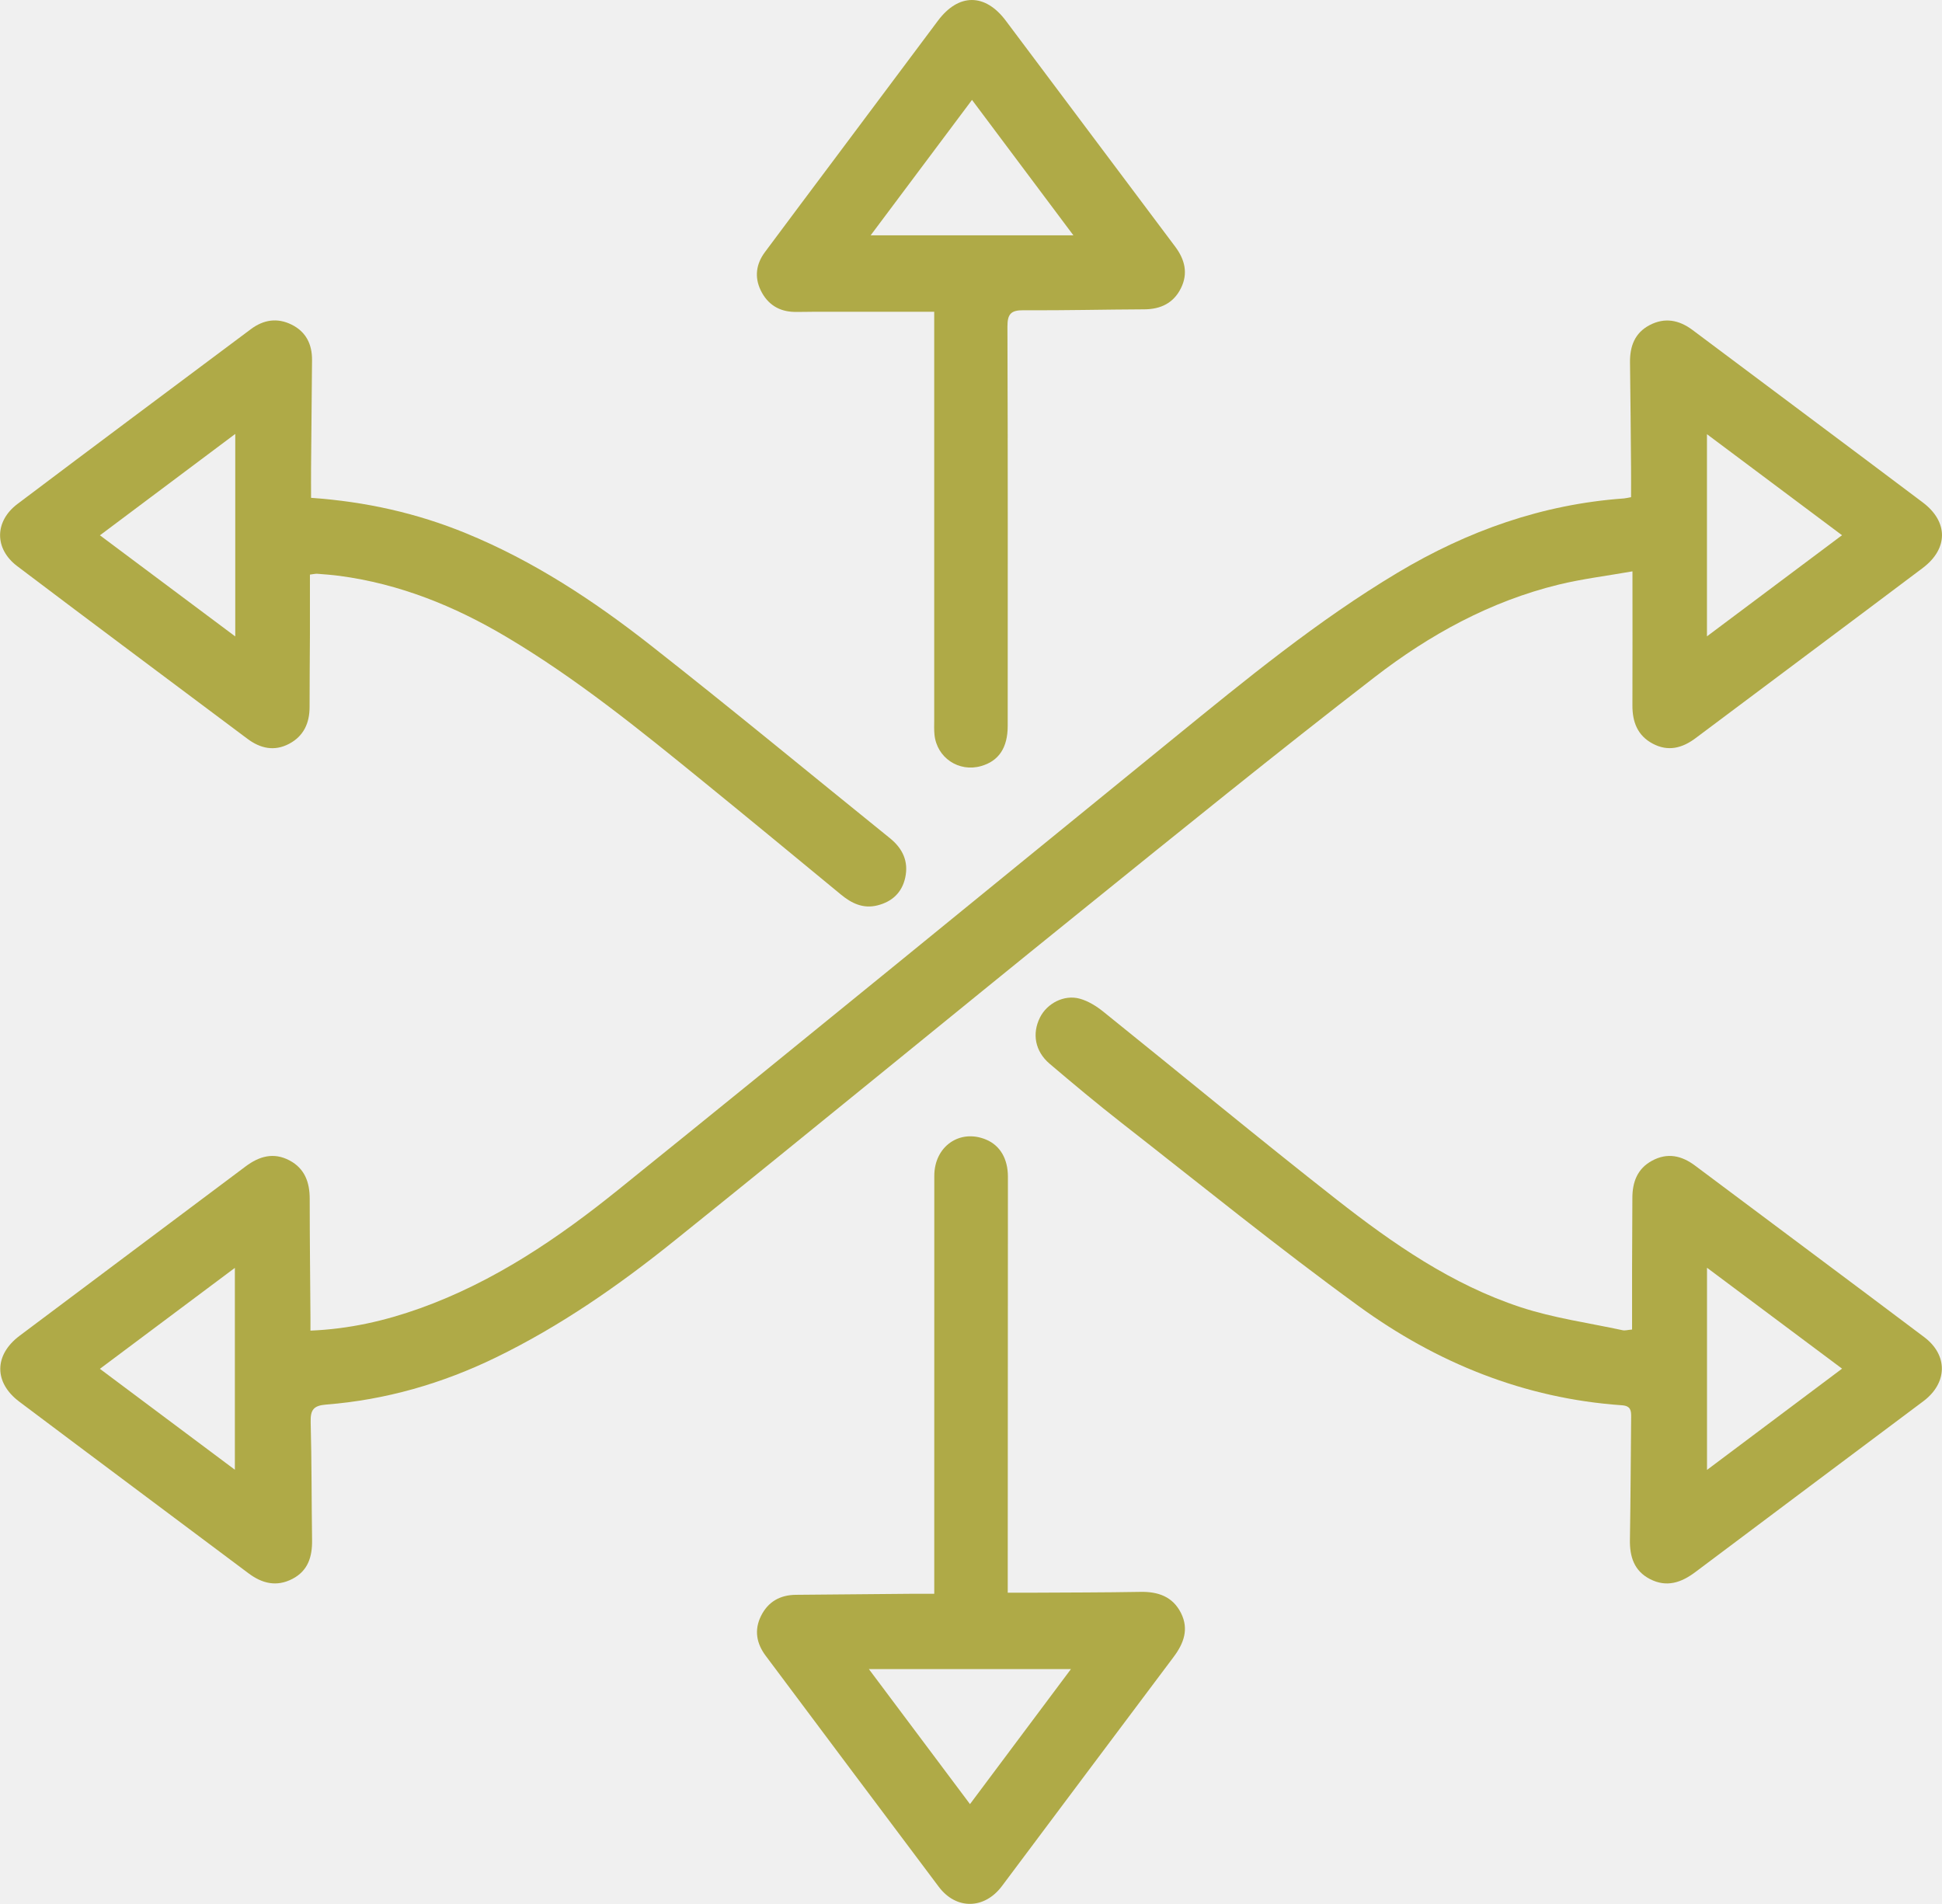
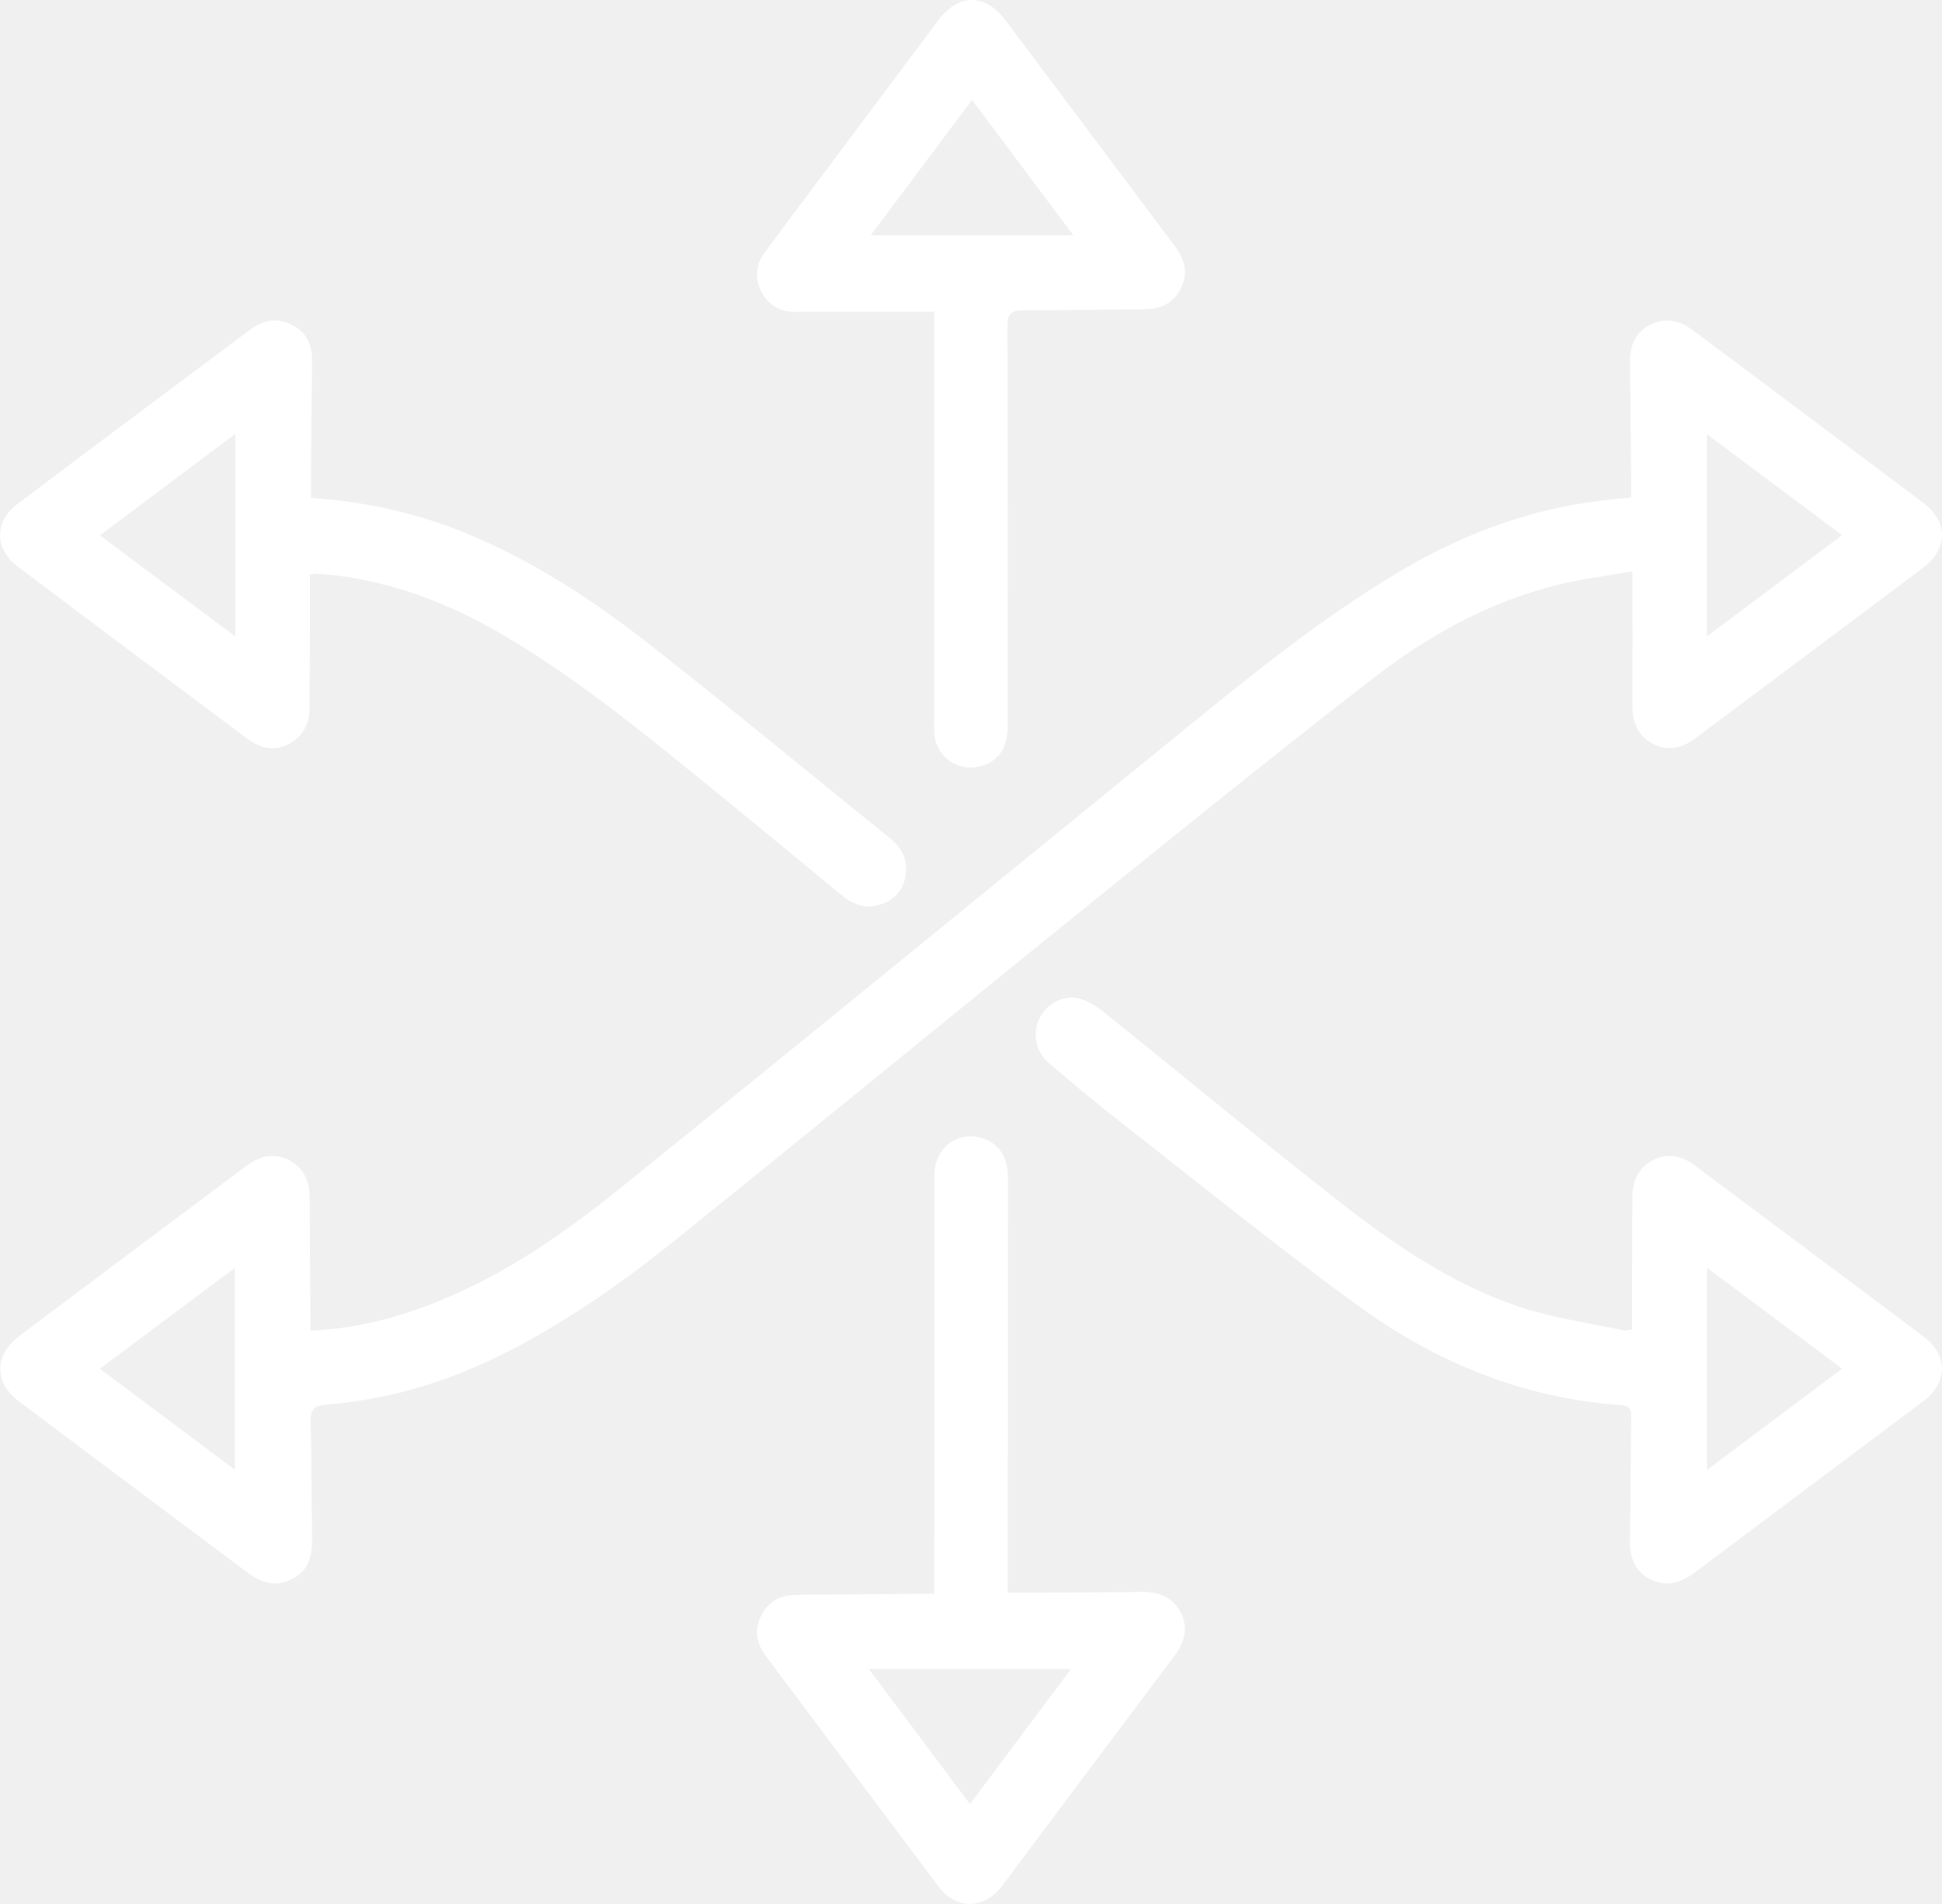
<svg xmlns="http://www.w3.org/2000/svg" id="Layer_2" viewBox="0 0 443.44 434.72">
  <g id="Layer_1-2" data-name="Layer_1">
    <g>
-       <path fill="#AFAA47" d="M70.86,303.83c8.95-.37,17.08-2.25,25.02-5.09,16.91-6.05,31.57-16.01,45.36-27.13,42.42-34.19,84.56-68.72,126.83-103.1,16.44-13.38,32.82-26.84,51.09-37.76,15.95-9.54,33.02-15.61,51.66-16.94.39-.03.78-.14,1.62-.29,0-2.13.02-4.3,0-6.46-.07-8.1-.13-16.2-.24-24.3-.05-3.69,1.09-6.75,4.47-8.52,3.46-1.82,6.74-1.19,9.82,1.12,17.52,13.13,35.08,26.21,52.57,39.37,5.85,4.41,5.83,10.56-.03,14.97-17.25,12.98-34.57,25.88-51.85,38.84-3.05,2.29-6.27,3.13-9.78,1.27-3.48-1.84-4.67-4.97-4.65-8.76.04-9.88.01-19.77.01-30.59-5.98,1.05-11.48,1.72-16.83,3.02-15.61,3.81-29.5,11.44-42.05,21.14-22.54,17.41-44.68,35.35-66.84,53.25-31.12,25.12-62.02,50.51-93.19,75.55-12.63,10.15-25.94,19.4-40.6,26.53-12.27,5.97-25.18,9.69-38.77,10.76-2.92.23-3.61,1.24-3.54,3.99.24,9,.19,18,.32,27,.05,3.77-.93,6.96-4.48,8.81-3.62,1.88-6.92,1.07-10.06-1.29-17.44-13.07-34.92-26.09-52.34-39.19-5.79-4.36-5.74-10.64.07-15.01,17.18-12.91,34.42-25.76,51.61-38.67,3.13-2.35,6.42-3.3,10.04-1.39,3.47,1.84,4.62,4.97,4.62,8.77,0,9,.11,18,.17,27,0,.88,0,1.76,0,3.09ZM389.77,145.3c10.55-7.9,20.48-15.33,30.84-23.09-10.46-7.83-20.5-15.34-30.84-23.07v46.16ZM22.81,312.55c10.48,7.84,20.52,15.34,30.82,23.04v-46.09c-10.5,7.85-20.38,15.24-30.82,23.05Z" />
-       <path fill="#AFAA47" d="M71.01,113.67c12.54.88,24.2,3.5,35.39,8.09,15.4,6.31,29.19,15.39,42.18,25.59,18.4,14.44,36.43,29.35,54.63,44.04,2.89,2.34,4.29,5.27,3.5,8.97-.74,3.46-3.04,5.57-6.43,6.39-3.21.78-5.84-.49-8.27-2.5-10.49-8.65-20.98-17.31-31.53-25.89-14.43-11.74-28.87-23.46-44.93-32.98-11.81-7.01-24.34-12.07-38.04-13.89-1.68-.22-3.38-.35-5.07-.48-.38-.03-.77.08-1.67.19,0,4.57.01,9.14,0,13.7-.02,5.5-.09,11-.08,16.5.01,3.72-1.36,6.69-4.68,8.44-3.36,1.77-6.56,1.07-9.53-1.16-17.52-13.13-35.09-26.2-52.55-39.41-5.25-3.97-5.2-10.23.06-14.2,17.72-13.37,35.52-26.62,53.29-39.91,2.89-2.16,6.03-2.66,9.3-1.04,3.3,1.63,4.7,4.5,4.67,8.09-.06,8.2-.15,16.4-.22,24.6-.02,2.18,0,4.36,0,6.86ZM53.72,99.08c-10.48,7.85-20.53,15.38-30.9,23.15,10.43,7.79,20.34,15.2,30.9,23.09v-46.24Z" />
-       <path fill="#AFAA47" d="M372.67,303.58c0-4.69,0-9.26,0-13.83.01-5.4.06-10.8.07-16.2,0-3.65,1.14-6.72,4.51-8.53,3.48-1.88,6.72-1.18,9.79,1.12,17.44,13.07,34.94,26.07,52.35,39.18,5.47,4.12,5.31,10.49-.2,14.62-17.36,13.02-34.75,25.99-52.09,39.03-3.21,2.41-6.53,3.53-10.3,1.61-3.66-1.87-4.69-5.12-4.62-9.03.16-9.3.18-18.6.28-27.9.02-1.52-.05-2.64-2.12-2.78-22.3-1.55-42.31-9.7-60.14-22.67-18.42-13.39-36.13-27.77-54.09-41.8-5.59-4.37-11.04-8.92-16.45-13.52-3.33-2.84-4.04-6.88-2.18-10.57,1.61-3.21,5.49-5.26,9.06-4.28,1.94.53,3.83,1.71,5.42,2.99,17.77,14.28,35.32,28.83,53.26,42.89,12.85,10.07,26.32,19.41,42,24.57,7.53,2.48,15.52,3.58,23.31,5.26.54.12,1.15-.08,2.12-.16ZM389.78,289.48v46.15c10.44-7.82,20.49-15.36,30.84-23.12-10.45-7.81-20.34-15.19-30.84-23.04Z" />
-       <path fill="#AFAA47" d="M230.11,363.67c1.98,0,3.56,0,5.13,0,8.4-.05,16.8-.04,25.19-.19,4.04-.07,7.35,1.08,9.24,4.83,1.84,3.67.65,6.92-1.68,10.02-13.09,17.42-26.13,34.88-39.2,52.32-3.99,5.33-10.45,5.46-14.42.18-13.22-17.57-26.38-35.19-39.56-52.8-2.08-2.79-2.62-5.85-1.05-9.03,1.6-3.26,4.35-4.82,7.99-4.85,8.7-.07,17.4-.16,26.09-.23,1.67-.01,3.35,0,5.49,0,0-2.2,0-3.96,0-5.73,0-29.9-.01-59.8.01-89.7,0-6.75,5.83-10.79,11.83-8.28,3.2,1.34,4.98,4.39,4.98,8.49-.02,30.1-.03,60.2-.04,90.3,0,1.39,0,2.79,0,4.66ZM221.49,411.94c7.84-10.49,15.37-20.56,23.05-30.83h-46.14c7.87,10.5,15.32,20.45,23.09,30.83Z" />
-       <path fill="#AFAA47" d="M213.32,71.19c-9.58,0-18.66,0-27.74,0-1.4,0-2.8.06-4.2.03-3.53-.08-6.13-1.76-7.66-4.89-1.49-3.06-1.07-6.05.94-8.76,5.36-7.22,10.77-14.41,16.16-21.62,7.78-10.41,15.56-20.82,23.35-31.22,4.72-6.31,10.78-6.3,15.5,0,12.89,17.19,25.77,34.4,38.67,51.58,2.23,2.97,3,6.14,1.3,9.53-1.68,3.36-4.6,4.77-8.34,4.79-9.2.04-18.39.27-27.59.21-2.83-.02-3.68.82-3.67,3.72.11,30.4.07,60.79.06,91.19,0,4.97-2.03,8.02-6.07,9.17-5.09,1.46-10.12-1.9-10.65-7.17-.11-1.09-.06-2.2-.06-3.3,0-29.8,0-59.59,0-89.39,0-1.18,0-2.36,0-3.89ZM198.81,53.73h46.29c-7.9-10.56-15.39-20.56-23.15-30.92-7.84,10.48-15.34,20.5-23.14,30.92Z" />
+       <path fill="#fff" d="M70.86,303.83c8.95-.37,17.08-2.25,25.02-5.09,16.91-6.05,31.57-16.01,45.36-27.13,42.42-34.19,84.56-68.72,126.83-103.1,16.44-13.38,32.82-26.84,51.09-37.76,15.95-9.54,33.02-15.61,51.66-16.94.39-.03.78-.14,1.62-.29,0-2.13.02-4.3,0-6.46-.07-8.1-.13-16.2-.24-24.3-.05-3.69,1.09-6.75,4.47-8.52,3.46-1.82,6.74-1.19,9.82,1.12,17.52,13.13,35.08,26.21,52.57,39.37,5.85,4.41,5.83,10.56-.03,14.97-17.25,12.98-34.57,25.88-51.85,38.84-3.05,2.29-6.27,3.13-9.78,1.27-3.48-1.84-4.67-4.97-4.65-8.76.04-9.88.01-19.77.01-30.59-5.98,1.05-11.48,1.72-16.83,3.02-15.61,3.81-29.5,11.44-42.05,21.14-22.54,17.41-44.68,35.35-66.84,53.25-31.12,25.12-62.02,50.51-93.19,75.55-12.63,10.15-25.94,19.4-40.6,26.53-12.27,5.97-25.18,9.69-38.77,10.76-2.92.23-3.61,1.24-3.54,3.99.24,9,.19,18,.32,27,.05,3.77-.93,6.96-4.48,8.81-3.62,1.88-6.92,1.07-10.06-1.29-17.44-13.07-34.92-26.09-52.34-39.19-5.79-4.36-5.74-10.64.07-15.01,17.18-12.91,34.42-25.76,51.61-38.67,3.13-2.35,6.42-3.3,10.04-1.39,3.47,1.84,4.62,4.97,4.62,8.77,0,9,.11,18,.17,27,0,.88,0,1.76,0,3.09ZM389.77,145.3c10.55-7.9,20.48-15.33,30.84-23.09-10.46-7.83-20.5-15.34-30.84-23.07v46.16ZM22.81,312.55c10.48,7.84,20.52,15.34,30.82,23.04v-46.09c-10.5,7.85-20.38,15.24-30.82,23.05Z" />
+       <path fill="#fff" d="M71.01,113.67c12.54.88,24.2,3.5,35.39,8.09,15.4,6.31,29.19,15.39,42.18,25.59,18.4,14.44,36.43,29.35,54.63,44.04,2.89,2.34,4.29,5.27,3.5,8.97-.74,3.46-3.04,5.57-6.43,6.39-3.21.78-5.84-.49-8.27-2.5-10.49-8.65-20.98-17.31-31.53-25.89-14.43-11.74-28.87-23.46-44.93-32.98-11.81-7.01-24.34-12.07-38.04-13.89-1.68-.22-3.38-.35-5.07-.48-.38-.03-.77.08-1.67.19,0,4.57.01,9.14,0,13.7-.02,5.5-.09,11-.08,16.5.01,3.72-1.36,6.69-4.68,8.44-3.36,1.77-6.56,1.07-9.53-1.16-17.52-13.13-35.09-26.2-52.55-39.41-5.25-3.97-5.2-10.23.06-14.2,17.72-13.37,35.52-26.62,53.29-39.91,2.89-2.16,6.03-2.66,9.3-1.04,3.3,1.63,4.7,4.5,4.67,8.09-.06,8.2-.15,16.4-.22,24.6-.02,2.18,0,4.36,0,6.86ZM53.72,99.08c-10.48,7.85-20.53,15.38-30.9,23.15,10.43,7.79,20.34,15.2,30.9,23.09v-46.24Z" />
+       <path fill="#fff" d="M372.67,303.58c0-4.69,0-9.26,0-13.83.01-5.4.06-10.8.07-16.2,0-3.65,1.14-6.72,4.51-8.53,3.48-1.88,6.72-1.18,9.79,1.12,17.44,13.07,34.94,26.07,52.35,39.18,5.47,4.12,5.31,10.49-.2,14.62-17.36,13.02-34.75,25.99-52.09,39.03-3.21,2.41-6.53,3.53-10.3,1.61-3.66-1.87-4.69-5.12-4.62-9.03.16-9.3.18-18.6.28-27.9.02-1.52-.05-2.64-2.12-2.78-22.3-1.55-42.31-9.7-60.14-22.67-18.42-13.39-36.13-27.77-54.09-41.8-5.59-4.37-11.04-8.92-16.45-13.52-3.33-2.84-4.04-6.88-2.18-10.57,1.61-3.21,5.49-5.26,9.06-4.28,1.94.53,3.83,1.71,5.42,2.99,17.77,14.28,35.32,28.83,53.26,42.89,12.85,10.07,26.32,19.41,42,24.57,7.53,2.48,15.52,3.58,23.31,5.26.54.12,1.15-.08,2.12-.16ZM389.78,289.48v46.15c10.44-7.82,20.49-15.36,30.84-23.12-10.45-7.81-20.34-15.19-30.84-23.04Z" />
+       <path fill="#fff" d="M230.11,363.67c1.98,0,3.56,0,5.13,0,8.4-.05,16.8-.04,25.19-.19,4.04-.07,7.35,1.08,9.24,4.83,1.84,3.67.65,6.92-1.68,10.02-13.09,17.42-26.13,34.88-39.2,52.32-3.99,5.33-10.45,5.46-14.42.18-13.22-17.57-26.38-35.19-39.56-52.8-2.08-2.79-2.62-5.85-1.05-9.03,1.6-3.26,4.35-4.82,7.99-4.85,8.7-.07,17.4-.16,26.09-.23,1.67-.01,3.35,0,5.49,0,0-2.2,0-3.96,0-5.73,0-29.9-.01-59.8.01-89.7,0-6.75,5.83-10.79,11.83-8.28,3.2,1.34,4.98,4.39,4.98,8.49-.02,30.1-.03,60.2-.04,90.3,0,1.39,0,2.79,0,4.66ZM221.49,411.94c7.84-10.49,15.37-20.56,23.05-30.83h-46.14c7.87,10.5,15.32,20.45,23.09,30.83Z" />
+       <path fill="#fff" d="M213.32,71.19c-9.58,0-18.66,0-27.74,0-1.4,0-2.8.06-4.2.03-3.53-.08-6.13-1.76-7.66-4.89-1.49-3.06-1.07-6.05.94-8.76,5.36-7.22,10.77-14.41,16.16-21.62,7.78-10.41,15.56-20.82,23.35-31.22,4.72-6.31,10.78-6.3,15.5,0,12.89,17.19,25.77,34.4,38.67,51.58,2.23,2.97,3,6.14,1.3,9.53-1.68,3.36-4.6,4.77-8.34,4.79-9.2.04-18.39.27-27.59.21-2.83-.02-3.68.82-3.67,3.72.11,30.4.07,60.79.06,91.19,0,4.97-2.03,8.02-6.07,9.17-5.09,1.46-10.12-1.9-10.65-7.17-.11-1.09-.06-2.2-.06-3.3,0-29.8,0-59.59,0-89.39,0-1.18,0-2.36,0-3.89ZM198.81,53.73h46.29c-7.9-10.56-15.39-20.56-23.15-30.92-7.84,10.48-15.34,20.5-23.14,30.92Z" />
    </g>
  </g>
</svg>
